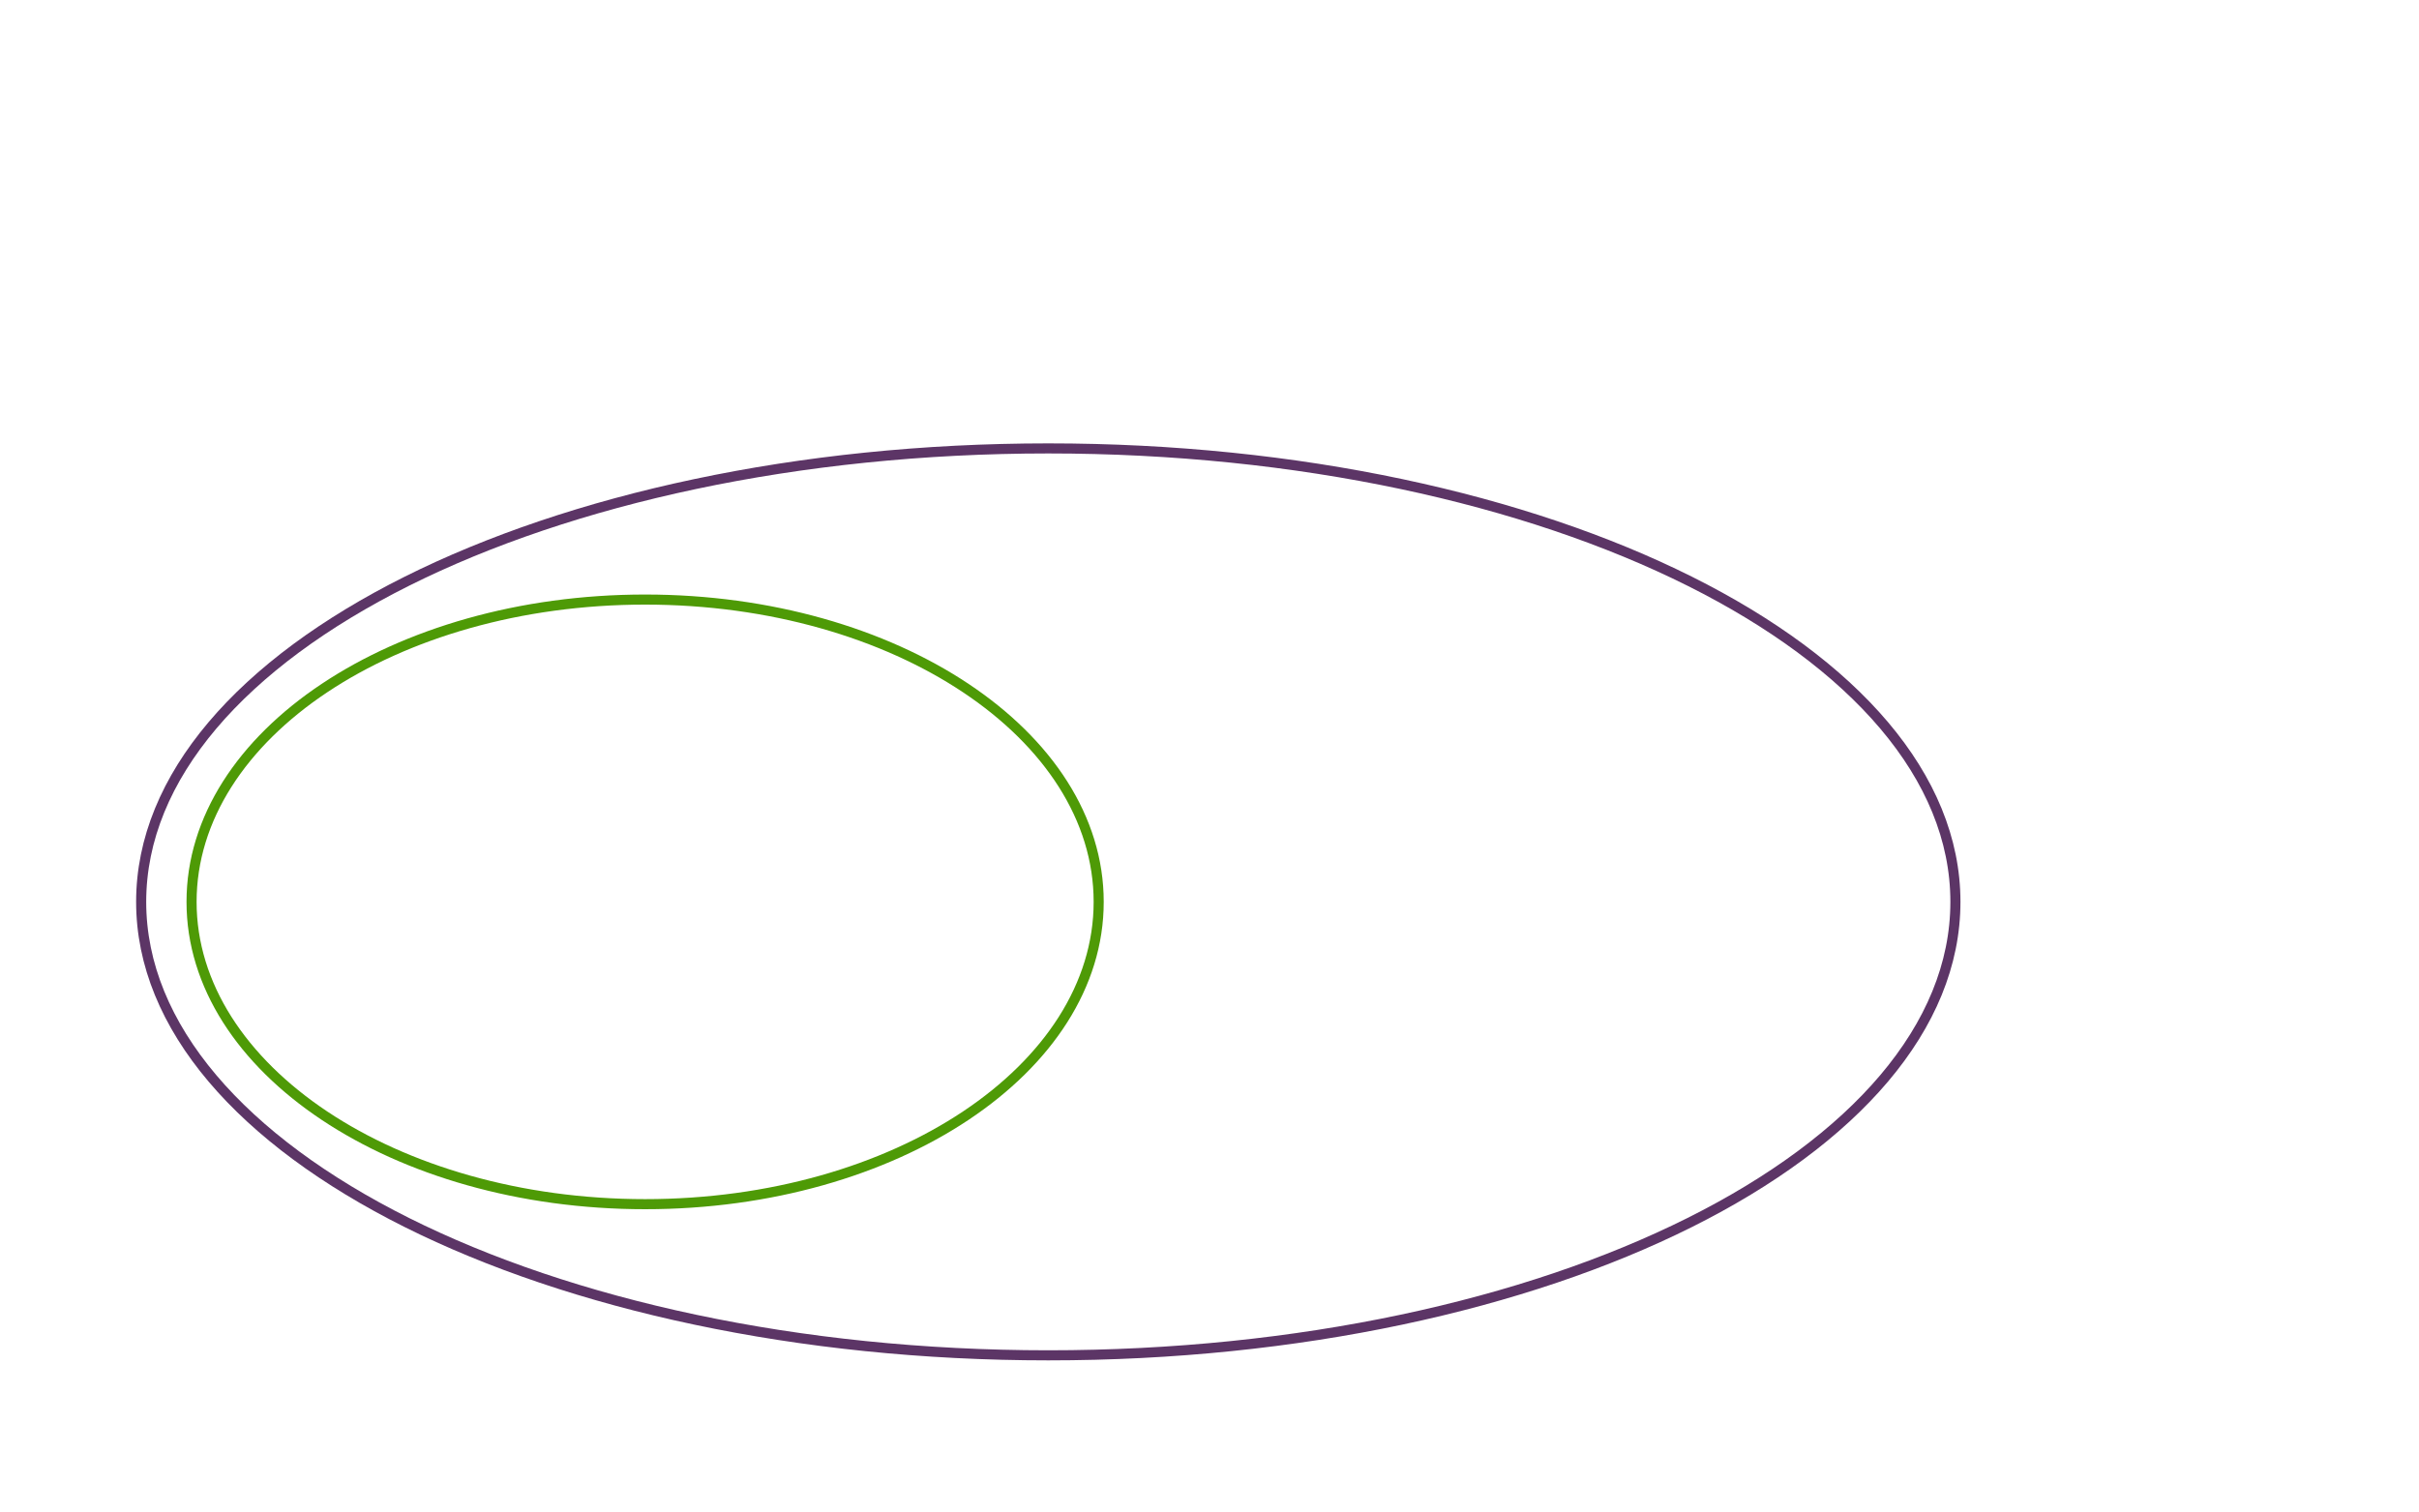
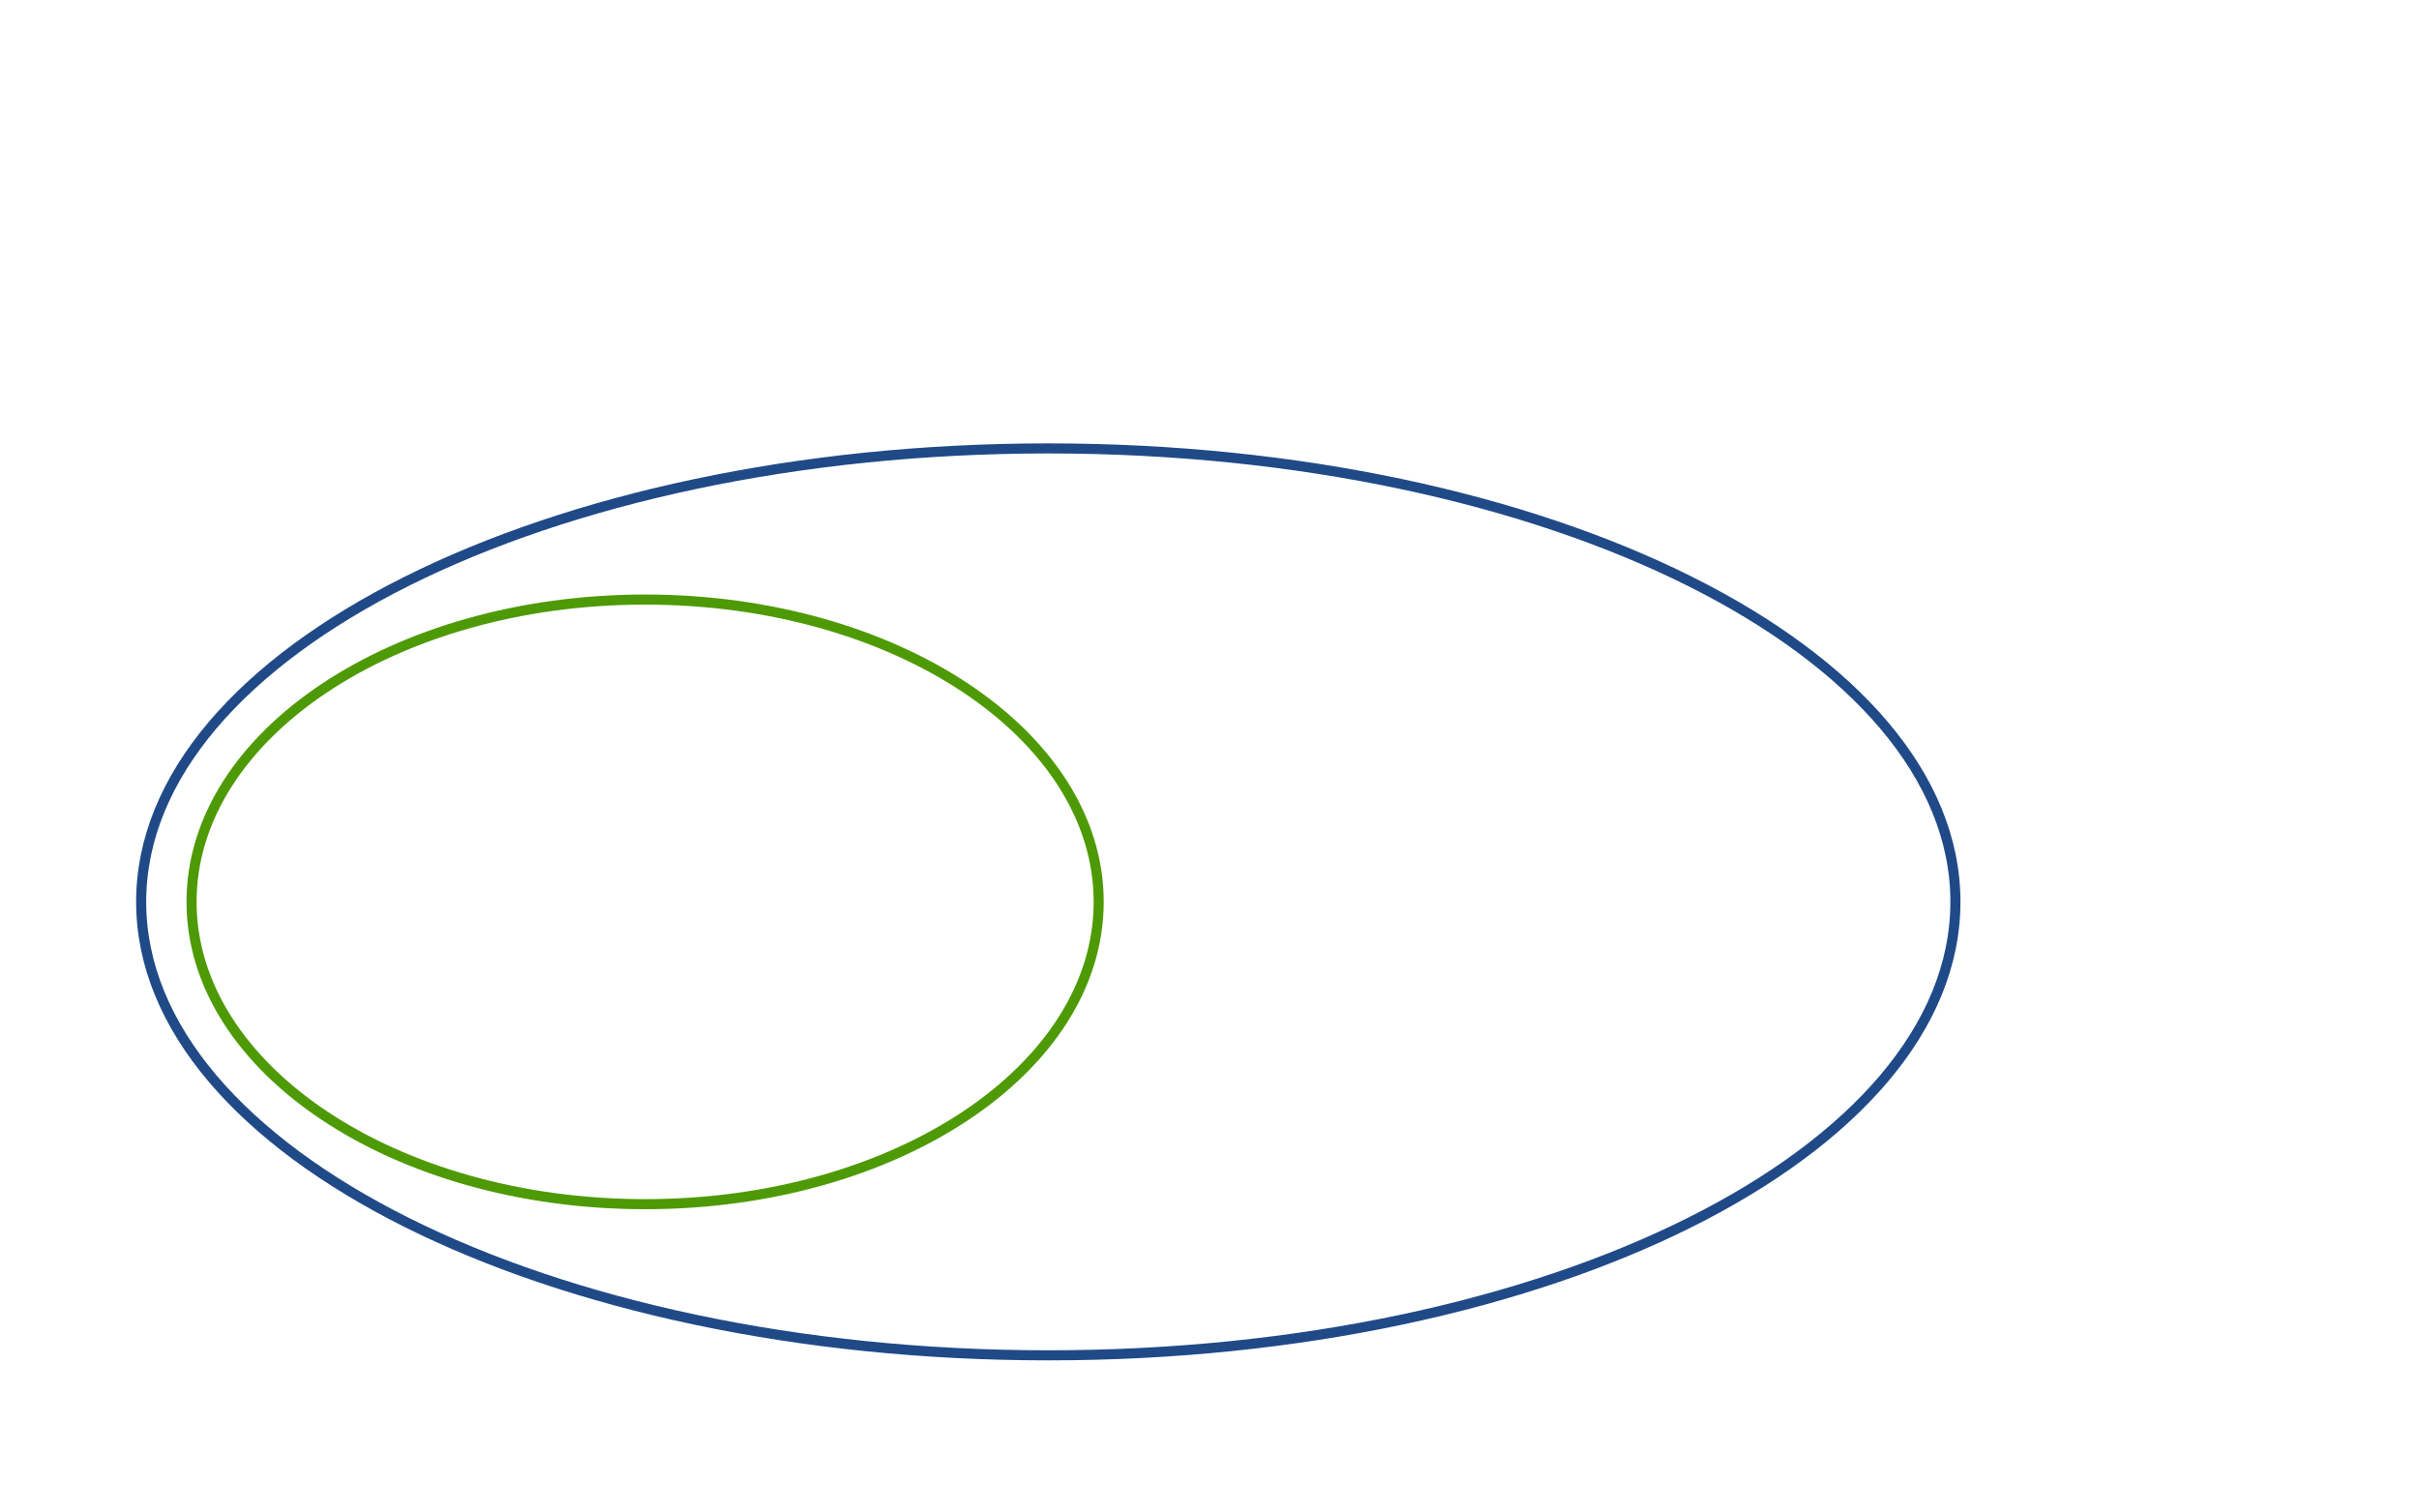
<svg xmlns="http://www.w3.org/2000/svg" width="480" height="300" id="svg2" version="1.1">
  <defs id="defs4">
    <marker orient="auto" refY="0" refX="0" id="marker5265" style="overflow:visible">
      <path id="path5267" d="M 0,0 5,-5 -12.5,0 5,5 Z" style="fill:#555753;fill-opacity:1;fill-rule:evenodd;stroke:#555753;stroke-width:1pt;stroke-opacity:1" transform="matrix(-0.8,0,0,-0.8,-10,0)" />
    </marker>
    <marker orient="auto" refY="0" refX="0" id="marker5129" style="overflow:visible">
      <path id="path5131" d="M 0,0 5,-5 -12.5,0 5,5 Z" style="fill:#555753;fill-opacity:1;fill-rule:evenodd;stroke:#555753;stroke-width:1pt;stroke-opacity:1" transform="matrix(-0.8,0,0,-0.8,-10,0)" />
    </marker>
    <marker orient="auto" refY="0" refX="0" id="marker4999" style="overflow:visible">
      <path id="path5001" d="M 0,0 5,-5 -12.5,0 5,5 Z" style="fill:#555753;fill-opacity:1;fill-rule:evenodd;stroke:#555753;stroke-width:1pt;stroke-opacity:1" transform="matrix(-0.8,0,0,-0.8,-10,0)" />
    </marker>
    <marker orient="auto" refY="0" refX="0" id="marker4875" style="overflow:visible">
      <path id="path4877" d="M 0,0 5,-5 -12.5,0 5,5 Z" style="fill:#555753;fill-opacity:1;fill-rule:evenodd;stroke:#555753;stroke-width:1pt;stroke-opacity:1" transform="matrix(-0.8,0,0,-0.8,-10,0)" />
    </marker>
    <marker orient="auto" refY="0" refX="0" id="marker19925" style="overflow:visible">
      <path id="path19927" d="M 0,0 5,-5 -12.5,0 5,5 Z" style="fill:#555753;fill-opacity:1;fill-rule:evenodd;stroke:#555753;stroke-width:1pt;stroke-opacity:1" transform="matrix(-0.8,0,0,-0.8,-10,0)" />
    </marker>
    <marker orient="auto" refY="0" refX="0" id="marker17859" style="overflow:visible">
      <path id="path17861" d="M 0,0 5,-5 -12.5,0 5,5 Z" style="fill:#555753;fill-opacity:1;fill-rule:evenodd;stroke:#555753;stroke-width:1pt;stroke-opacity:1" transform="matrix(-0.8,0,0,-0.8,-10,0)" />
    </marker>
    <marker orient="auto" refY="0" refX="0" id="marker17771" style="overflow:visible">
      <path id="path17773" d="M 0,0 5,-5 -12.5,0 5,5 Z" style="fill:#555753;fill-opacity:1;fill-rule:evenodd;stroke:#555753;stroke-width:1pt;stroke-opacity:1" transform="matrix(-0.8,0,0,-0.8,-10,0)" />
    </marker>
    <marker style="overflow:visible" id="marker11237" refX="0" refY="0" orient="auto">
      <path transform="matrix(-0.8,0,0,-0.8,-10,0)" style="fill:#555753;fill-opacity:1;fill-rule:evenodd;stroke:#555753;stroke-width:1pt;stroke-opacity:1" d="M 0,0 5,-5 -12.5,0 5,5 Z" id="path11239" />
    </marker>
    <marker orient="auto" refY="0" refX="0" id="marker4650" style="overflow:visible">
      <path id="path4652" d="M 0,0 5,-5 -12.5,0 5,5 Z" style="fill:#ef2929;fill-opacity:1;fill-rule:evenodd;stroke:#ef2929;stroke-width:1pt;stroke-opacity:1" transform="matrix(0.8,0,0,0.8,10,0)" />
    </marker>
    <marker style="overflow:visible" id="marker7822" refX="0" refY="0" orient="auto">
      <path transform="matrix(0.8,0,0,0.8,10,0)" style="fill:#ef2929;fill-opacity:1;fill-rule:evenodd;stroke:#ef2929;stroke-width:1pt;stroke-opacity:1" d="M 0,0 5,-5 -12.5,0 5,5 Z" id="path7824" />
    </marker>
    <marker style="overflow:visible" id="marker5765" refX="0" refY="0" orient="auto">
      <path transform="matrix(0.8,0,0,0.8,10,0)" style="fill:#ef2929;fill-opacity:1;fill-rule:evenodd;stroke:#ef2929;stroke-width:1pt;stroke-opacity:1" d="M 0,0 5,-5 -12.5,0 5,5 Z" id="path5767" />
    </marker>
+ 
















    inkscape:perspective
       sodipodi:type="inkscape:persp3d"
       inkscape:vp_x="0 : 526.18109 : 1"
       inkscape:vp_y="0 : 1000 : 0"
       inkscape:vp_z="744.09448 : 526.18109 : 1"
       inkscape:persp3d-origin="372.04724 : 350.78739 : 1"
       id="perspective10" /&gt;
    <marker style="overflow:visible" id="marker5765-0" refX="0" refY="0" orient="auto">
      <path transform="matrix(0.8,0,0,0.8,10,0)" style="fill:#000000;fill-opacity:1;fill-rule:evenodd;stroke:#000000;stroke-width:1pt;stroke-opacity:1" d="M 0,0 5,-5 -12.5,0 5,5 Z" id="path5767-0" />
    </marker>
    <marker style="overflow:visible" id="marker7822-2" refX="0" refY="0" orient="auto">
      <path transform="matrix(0.8,0,0,0.8,10,0)" style="fill:#000000;fill-opacity:1;fill-rule:evenodd;stroke:#000000;stroke-width:1pt;stroke-opacity:1" d="M 0,0 5,-5 -12.5,0 5,5 Z" id="path7824-8" />
    </marker>
    <marker style="overflow:visible" id="marker11237-4" refX="0" refY="0" orient="auto">
      <path transform="matrix(-0.8,0,0,-0.8,-10,0)" style="fill:#555753;fill-opacity:1;fill-rule:evenodd;stroke:#555753;stroke-width:1pt;stroke-opacity:1" d="M 0,0 5,-5 -12.5,0 5,5 Z" id="path11239-5" />
    </marker>
    <marker orient="auto" refY="0" refX="0" id="marker17771-8" style="overflow:visible">
      <path id="path17773-8" d="M 0,0 5,-5 -12.5,0 5,5 Z" style="fill:#555753;fill-opacity:1;fill-rule:evenodd;stroke:#555753;stroke-width:1pt;stroke-opacity:1" transform="matrix(-0.8,0,0,-0.8,-10,0)" />
    </marker>
    <marker orient="auto" refY="0" refX="0" id="marker17859-4" style="overflow:visible">
      <path id="path17861-9" d="M 0,0 5,-5 -12.5,0 5,5 Z" style="fill:#555753;fill-opacity:1;fill-rule:evenodd;stroke:#555753;stroke-width:1pt;stroke-opacity:1" transform="matrix(-0.8,0,0,-0.8,-10,0)" />
    </marker>
  </defs>
  <g id="layer1" transform="translate(0,-452.3622)" style="display:inline">
    <g id="g3709" transform="translate(0,20)" />
    <flowRoot xml:space="preserve" id="flowRoot4302" style="font-style:normal;font-variant:normal;font-weight:normal;font-stretch:normal;font-size:37.333px;line-height:0.01%;font-family:'Liberation Sans';-inkscape-font-specification:'Liberation Sans, Normal';text-align:center;writing-mode:lr-tb;text-anchor:middle;display:inline;fill:#000000;fill-opacity:1;stroke:none" transform="translate(-25.01823,252.3621)">
      <flowRegion id="flowRegion4304" style="font-size:37.333px">
        <rect id="rect4306" width="450" height="120" x="40" y="220" style="font-size:37.333px;text-align:center;text-anchor:middle" />
      </flowRegion>
      <flowPara id="flowPara3847" style="font-size:37.333px;line-height:1.25">Scope</flowPara>
    </flowRoot>
    <flowRoot style="font-style:normal;font-variant:normal;font-weight:normal;font-stretch:normal;font-size:20px;line-height:0.01%;font-family:'Liberation Sans';-inkscape-font-specification:'Liberation Sans, Normal';text-align:center;writing-mode:lr-tb;text-anchor:middle;display:inline;fill:#000000;fill-opacity:1;stroke:none" id="flowRoot2685" xml:space="preserve" transform="translate(-302.1943,435.8959)">
      <flowRegion style="text-align:center;text-anchor:middle" id="flowRegion2681">
        <rect style="text-align:center;text-anchor:middle;" y="152.1" x="330.205" height="90" width="200" id="rect2679" />
      </flowRegion>
      <flowPara id="flowPara2683" style="font-size:20px;line-height:1.25;text-align:center;text-anchor:middle">incremental</flowPara>
      <flowPara style="font-size:20px;line-height:1.25;text-align:center;text-anchor:middle" id="flowPara301">calculation</flowPara>
    </flowRoot>
    <ellipse style="color:#000000;overflow:visible;fill:none;stroke:#4e9a06;stroke-width:2;stroke-linecap:round;stroke-linejoin:round;stroke-opacity:1" id="path303" cx="128.011" cy="631.362" rx="90" ry="60" />
-     <ellipse style="color:#000000;overflow:visible;fill:none;stroke:#5c3566;stroke-width:2;stroke-linecap:round;stroke-linejoin:round;stroke-opacity:1" id="ellipse305" cx="208.011" cy="631.362" rx="180" ry="90" />
+     <ellipse style="color:#000000;overflow:visible;fill:none;stroke:#204a87;stroke-width:2;stroke-linecap:round;stroke-linejoin:round;stroke-opacity:1" id="ellipse305" cx="208.011" cy="631.362" rx="180" ry="90" />
    <flowRoot style="font-style:normal;font-variant:normal;font-weight:normal;font-stretch:normal;font-size:20px;line-height:0;font-family:'Liberation Sans';-inkscape-font-specification:'Liberation Sans, Normal';text-align:center;writing-mode:lr-tb;text-anchor:middle;display:inline;fill:#000000;fill-opacity:1;stroke:none" id="flowRoot315" xml:space="preserve" transform="translate(-126.4189,460.8959)">
      <flowRegion style="line-height:0.01%;text-align:center;text-anchor:middle" id="flowRegion309">
        <rect style="text-align:center;text-anchor:middle;stroke-width:1" y="152.1" x="330.205" height="90" width="200" id="rect307" />
      </flowRegion>
      <flowPara style="font-size:20px;line-height:1.5;text-align:center;text-anchor:middle" id="flowPara359">inference</flowPara>
      <flowPara style="font-size:20px;line-height:1.5;text-align:center;text-anchor:middle" id="flowPara115">CEP</flowPara>
      <flowPara style="font-size:20px;line-height:1.5;text-align:center;text-anchor:middle" id="flowPara117">...</flowPara>
    </flowRoot>
    <flowRoot style="font-style:normal;font-variant:normal;font-weight:normal;font-stretch:normal;font-size:20px;line-height:0.01%;font-family:'Liberation Sans';-inkscape-font-specification:'Liberation Sans, Normal';text-align:end;writing-mode:lr-tb;text-anchor:end;display:inline;fill:#4e9a06;fill-opacity:1;stroke:none" id="flowRoot333" xml:space="preserve" transform="translate(-255.1748,398.7397)">
      <flowRegion style="text-align:end;text-anchor:end;fill:#4e9a06" id="flowRegion327">
        <rect style="text-align:end;text-anchor:end;fill:#4e9a06;" y="152.1" x="330.205" height="90" width="200" id="rect325" />
      </flowRegion>
      <flowPara style="font-weight:bold;font-size:20px;line-height:1.25;text-align:end;text-anchor:end;fill:#4e9a06" id="flowPara331">Score engine</flowPara>
      <flowPara style="font-weight:bold;font-size:20px;line-height:1.25;text-align:end;text-anchor:end;fill:#4e9a06" id="flowPara361">(Bavet)</flowPara>
    </flowRoot>
-     <flowRoot style="font-style:normal;font-variant:normal;font-weight:normal;font-stretch:normal;font-size:20px;line-height:0.01%;font-family:'Liberation Sans';-inkscape-font-specification:'Liberation Sans, Normal';text-align:end;writing-mode:lr-tb;text-anchor:end;display:inline;fill:#5c3566;fill-opacity:1;stroke:none" id="flowRoot343" xml:space="preserve" transform="translate(-76.53223,394.7397)">
-       <flowRegion style="text-align:end;text-anchor:end;fill:#5c3566" id="flowRegion339">
-         <rect style="text-align:end;text-anchor:end;fill:#5c3566;" y="152.1" x="330.205" height="90" width="200" id="rect337" />
+     <flowRoot style="font-style:normal;font-variant:normal;font-weight:normal;font-stretch:normal;font-size:20px;line-height:0.01%;font-family:'Liberation Sans';-inkscape-font-specification:'Liberation Sans, Normal';text-align:end;writing-mode:lr-tb;text-anchor:end;display:inline;fill:#204a87;fill-opacity:1;stroke:none" id="flowRoot343" xml:space="preserve" transform="translate(-76.53223,394.7397)">
+       <flowRegion style="text-align:end;text-anchor:end;fill:#204a87" id="flowRegion339">
+         <rect style="text-align:end;text-anchor:end;fill:#204a87" y="152.1" x="330.205" height="90" width="200" id="rect337" />
      </flowRegion>
-       <flowPara style="font-weight:bold;font-size:20px;line-height:1.25;text-align:end;text-anchor:end;fill:#5c3566" id="flowPara341">Rule engine</flowPara>
-       <flowPara style="font-weight:bold;font-size:20px;line-height:1.25;text-align:end;text-anchor:end;fill:#5c3566" id="flowPara363">(Drools)</flowPara>
+       <flowPara style="font-weight:bold;font-size:20px;line-height:1.25;text-align:end;text-anchor:end;fill:#204a87" id="flowPara341">Rule engine</flowPara>
+       <flowPara style="font-weight:bold;font-size:20px;line-height:1.25;text-align:end;text-anchor:end;fill:#204a87" id="flowPara363">(Drools)</flowPara>
    </flowRoot>
    <flowRoot style="font-style:normal;font-variant:normal;font-weight:normal;font-stretch:normal;font-size:20px;line-height:0.01%;font-family:'Liberation Sans';-inkscape-font-specification:'Liberation Sans, Normal';text-align:center;writing-mode:lr-tb;text-anchor:middle;display:inline;fill:#000000;fill-opacity:1;stroke:none" id="flowRoot421" xml:space="preserve" transform="translate(-302.1943,501.8959)">
      <flowRegion style="text-align:center;text-anchor:middle" id="flowRegion415">
        <rect style="text-align:center;text-anchor:middle;" y="152.1" x="330.205" height="90" width="200" id="rect413" />
      </flowRegion>
      <flowPara style="font-size:20px;line-height:1.25;text-align:center;text-anchor:middle" id="flowPara419">hash joins</flowPara>
    </flowRoot>
    <flowRoot style="font-style:normal;font-variant:normal;font-weight:normal;font-stretch:normal;font-size:20px;line-height:0.01%;font-family:'Liberation Sans';-inkscape-font-specification:'Liberation Sans, Normal';text-align:center;writing-mode:lr-tb;text-anchor:middle;display:inline;fill:#000000;fill-opacity:1;stroke:none" id="flowRoot113" xml:space="preserve" transform="translate(-126.4189,460.8959)">
      <flowRegion style="text-align:center;text-anchor:middle" id="flowRegion109">
        <rect style="text-align:center;text-anchor:middle;" y="152.1" x="330.205" height="90" width="200" id="rect107" />
      </flowRegion>
      <flowPara style="font-size:20px;line-height:1.25;text-align:center;text-anchor:middle" id="flowPara111" />
    </flowRoot>
  </g>
</svg>
